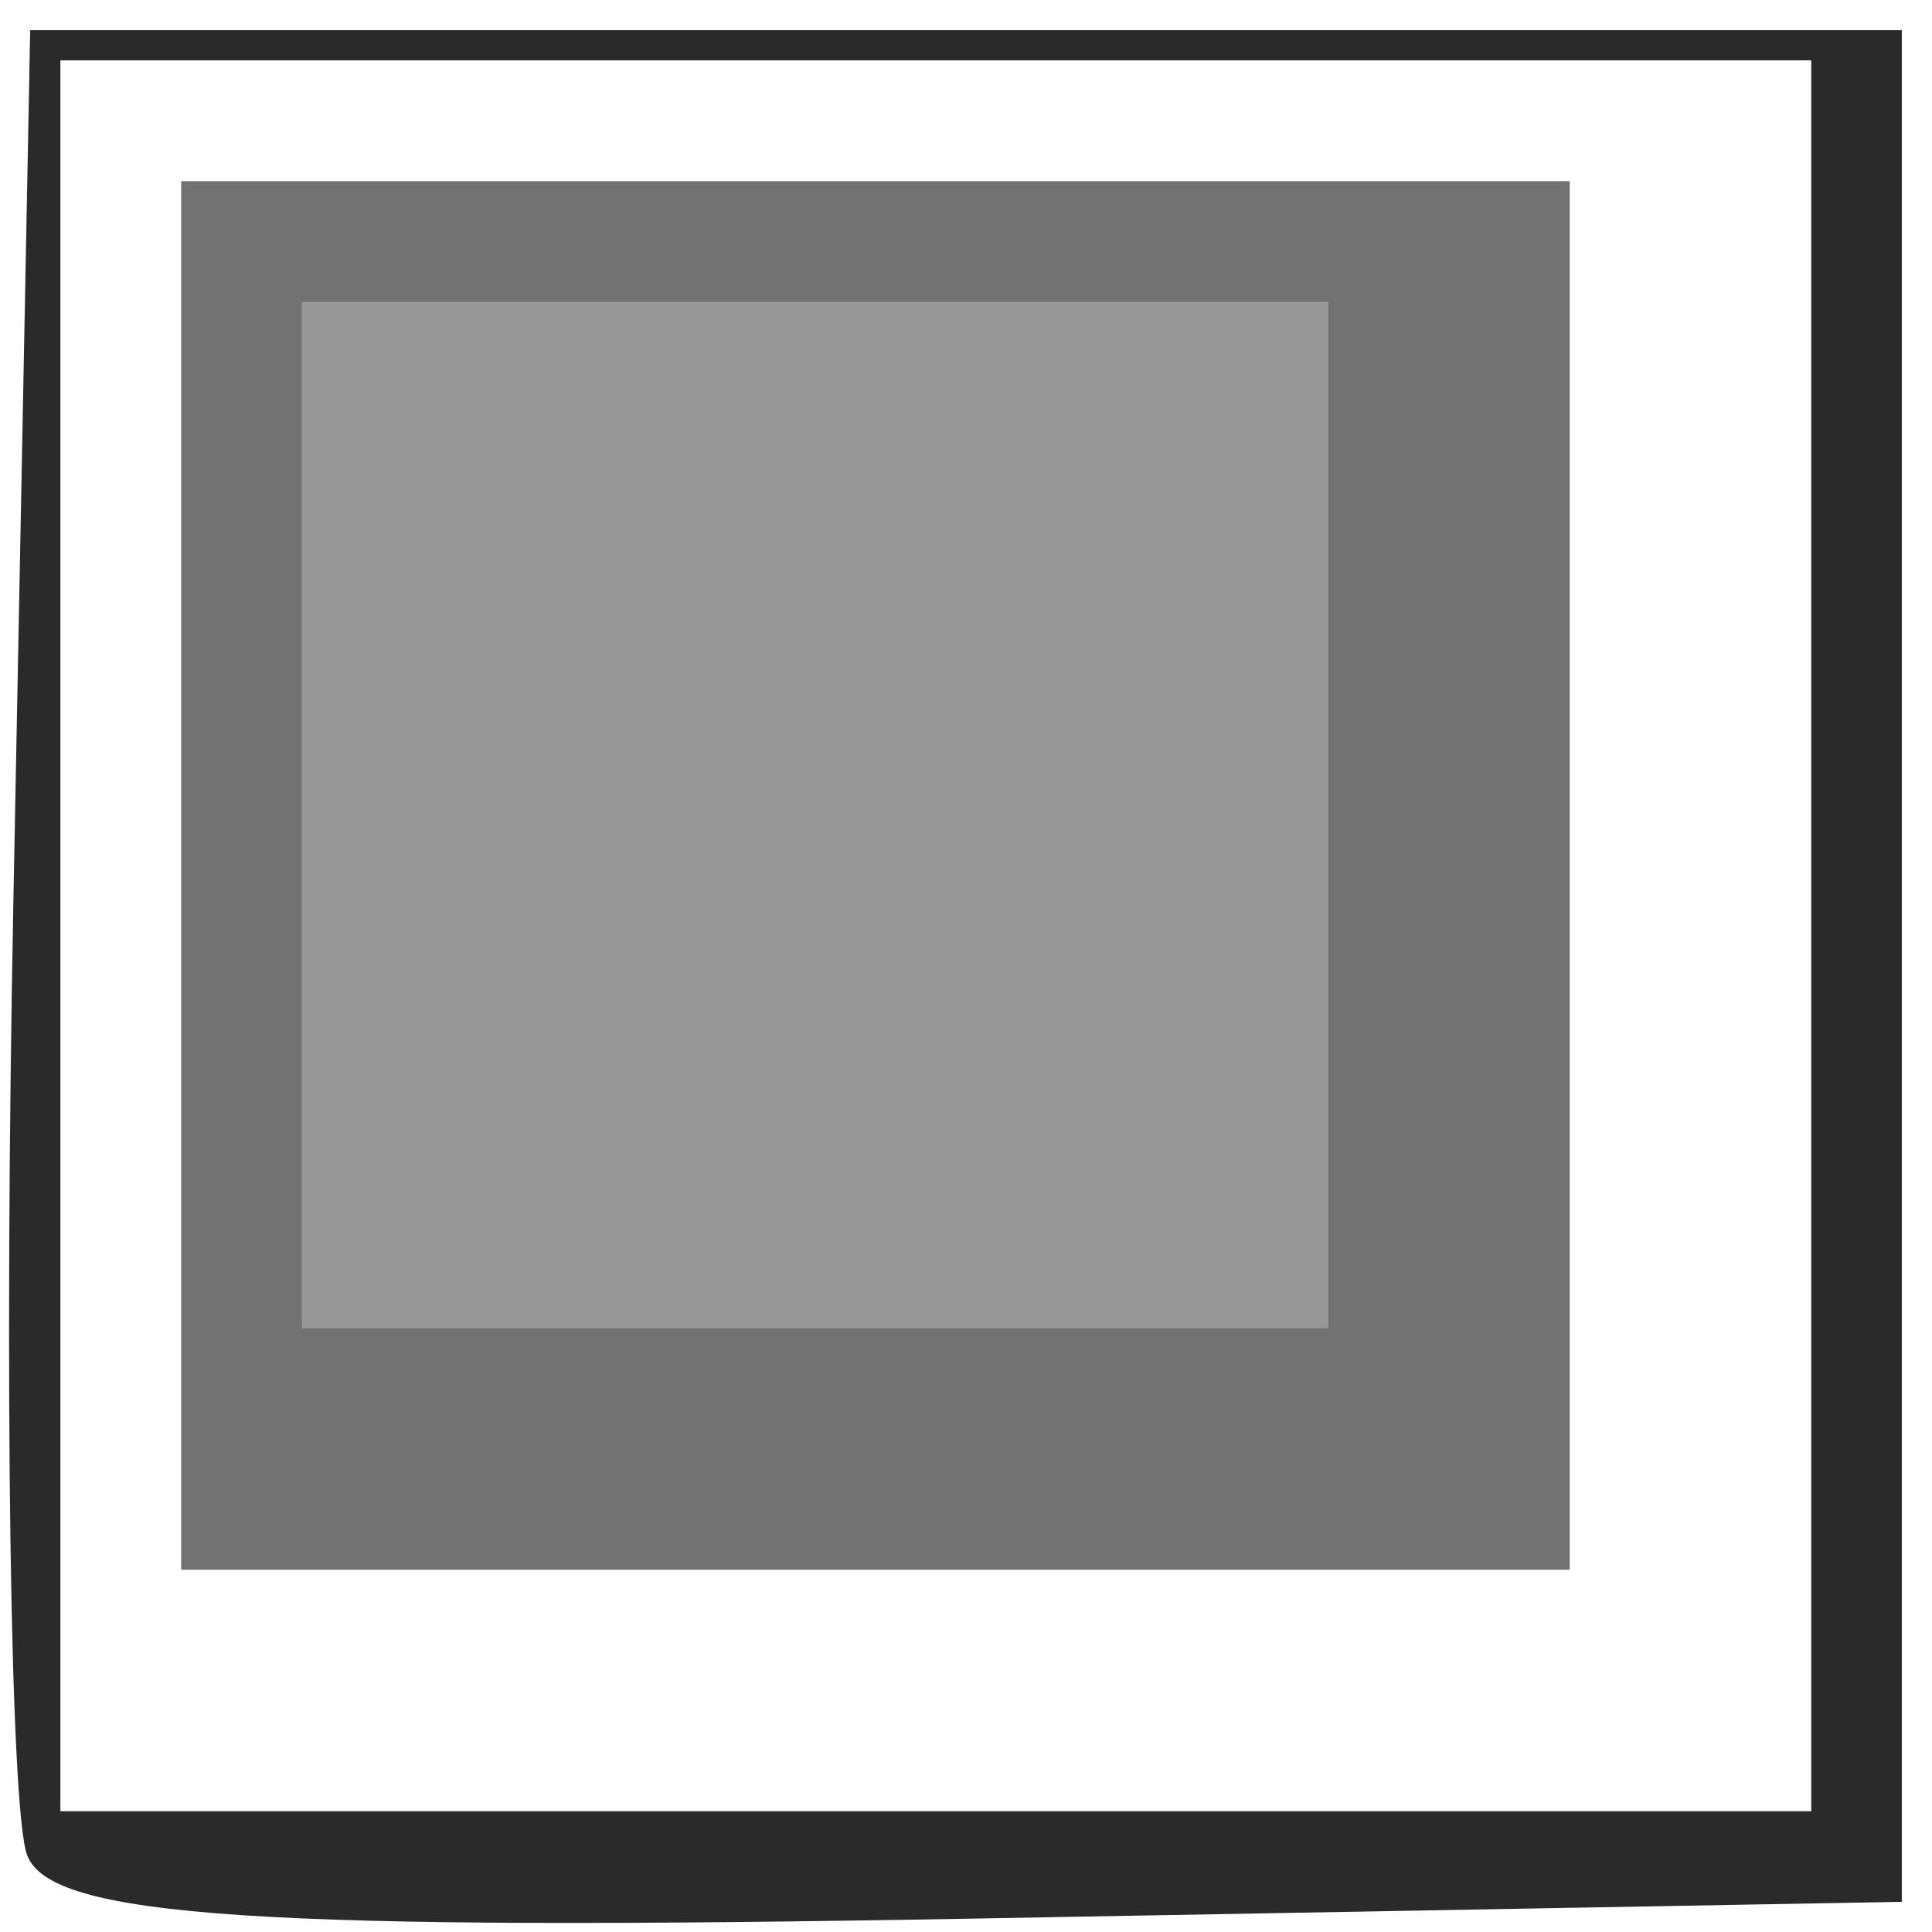
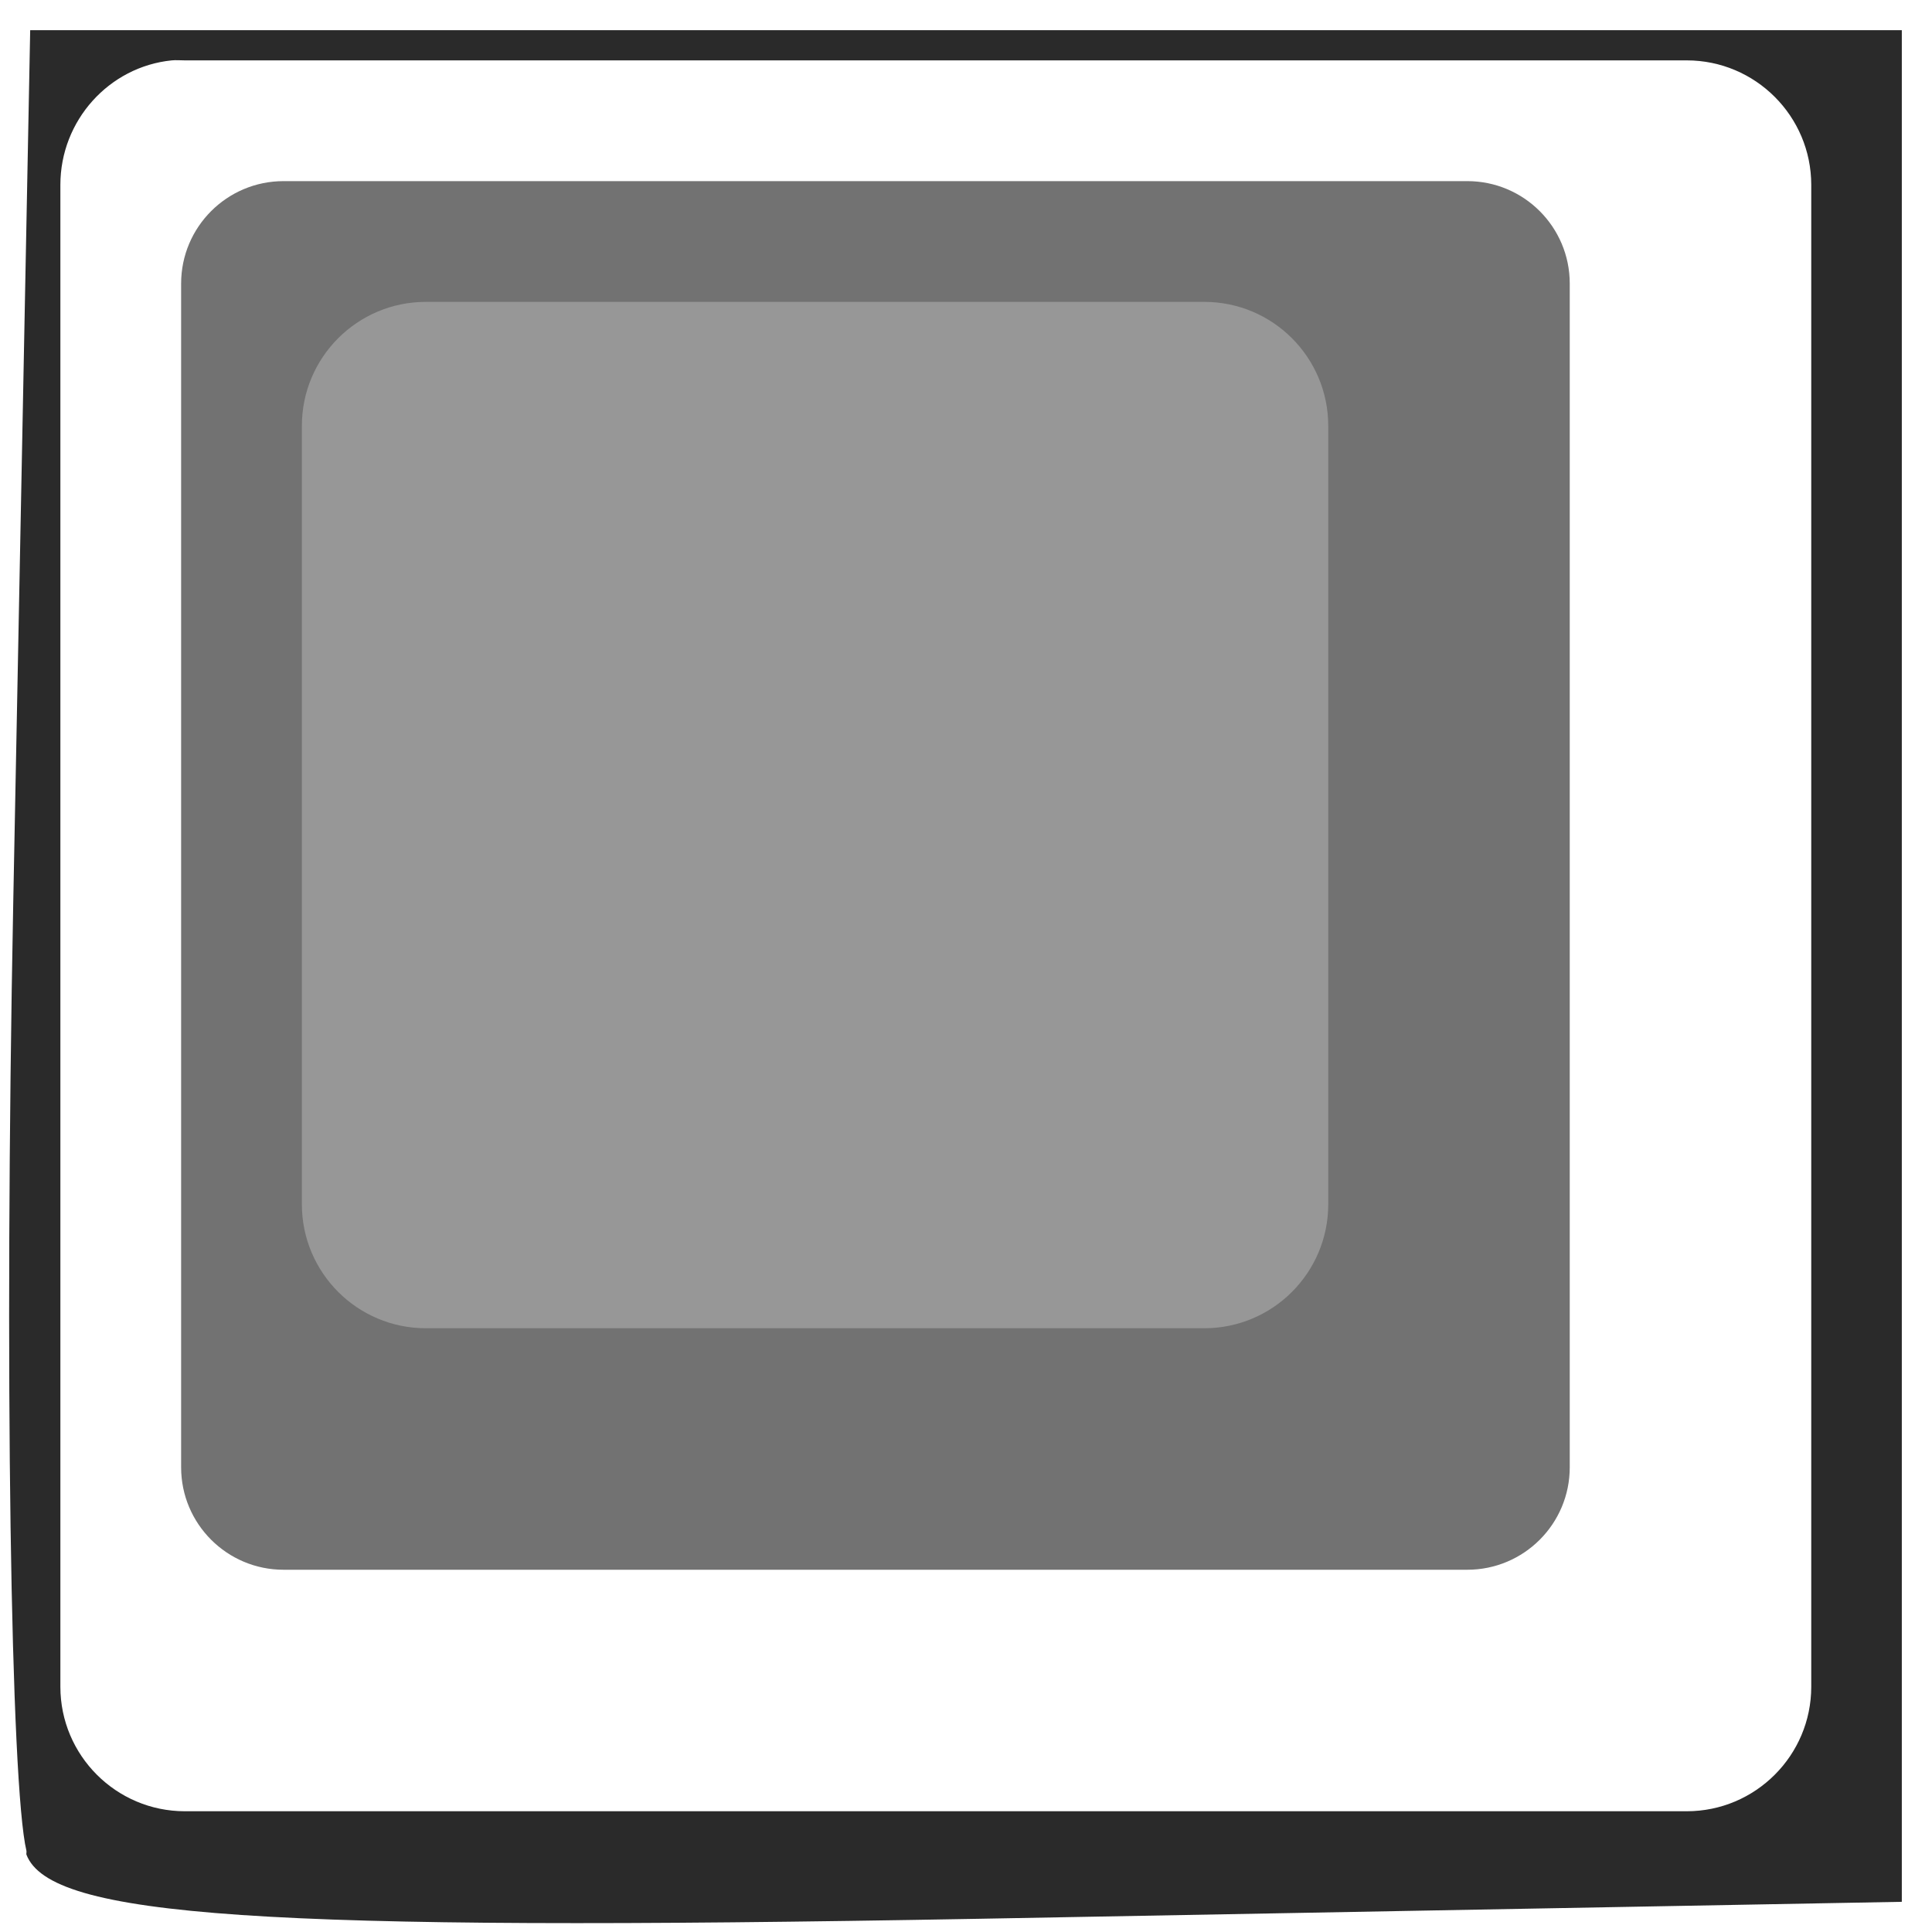
<svg xmlns="http://www.w3.org/2000/svg" width="32px" height="32px" id="svg2525">
  <defs id="defs2527" />
  <g id="layer1">
-     <path style="fill:#2a2a2a" d="M 0.45,30.73 C 0.171,30.003 0.068,22.904 0.221,14.954 L 0.5,0.5 L 16,0.5 L 31.5,0.5 L 31.5,16 L 31.5,31.5 L 16.229,31.776 C 4.292,31.992 0.847,31.764 0.45,30.73 z M 30,15.5 L 30,1 L 15.5,1 L 1,1 L 1,15.5 L 1,30 L 15.5,30 L 30,30 L 30,15.5 z " id="path2427" />
-     <rect style="fill:#727272;fill-opacity:1;stroke:none" id="rect1366" width="23" height="23" x="3" y="3" />
-     <rect style="fill:#979797;fill-opacity:1;stroke:none" id="rect1374" width="17" height="17" x="5" y="5" />
+     <rect style="fill:#727272;fill-opacity:1;stroke:none" id="rect1366" width="23" height="23" x="3" y="3" ry="1.697" />
+     <rect style="fill:#979797;fill-opacity:1;stroke:none" id="rect1374" width="17" height="17" x="5" y="5" ry="2.054" />
+     <path style="fill:#2a2a2a" d="M 0.5 0.5 L 0.219 14.969 C 0.07 22.67 0.178 29.571 0.438 30.656 C 0.442 30.672 0.433 30.706 0.438 30.719 C 0.834 31.752 4.282 31.997 16.219 31.781 L 31.5 31.5 L 31.5 0.5 L 0.5 0.5 z M 2.844 1 C 2.913 0.993 2.991 1 3.062 1 L 27.938 1 C 29.075 1 30 1.925 30 3.062 L 30 27.938 C 30 29.075 29.075 30 27.938 30 L 3.062 30 C 1.925 30 1 29.075 1 27.938 L 1 3.062 C 1 1.996 1.806 1.105 2.844 1 z " id="path2427" />
  </g>
</svg>
